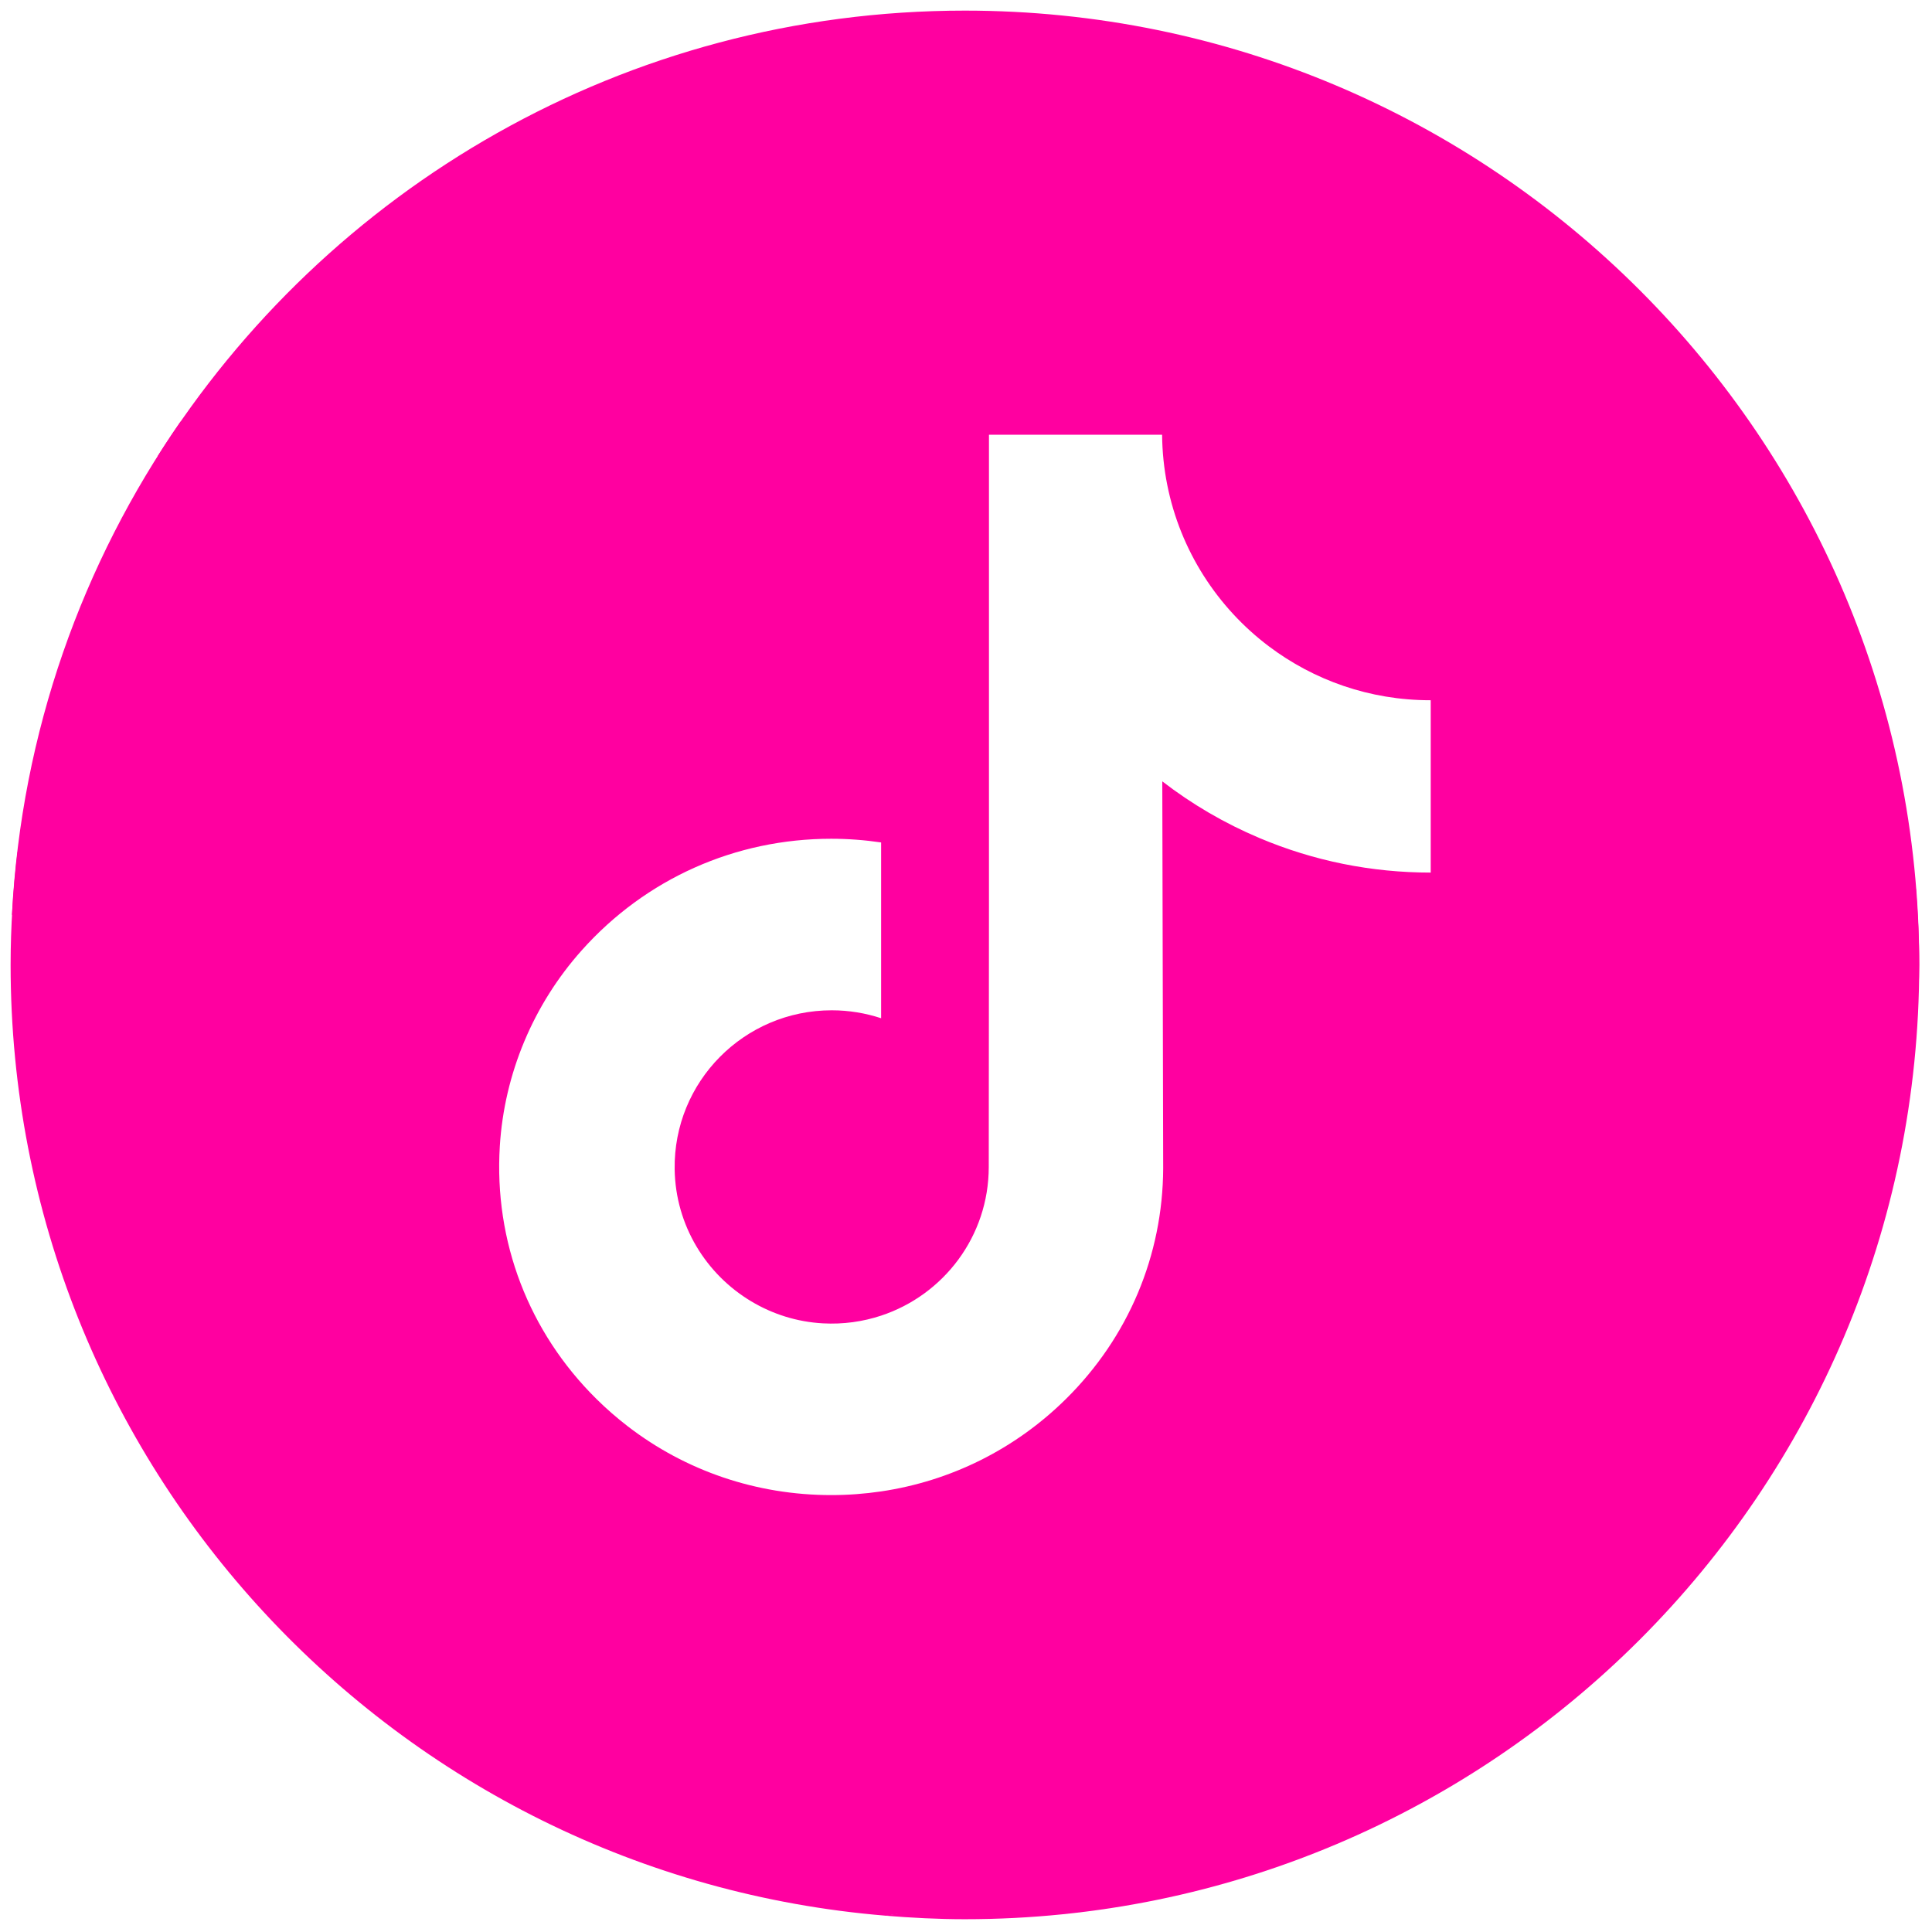
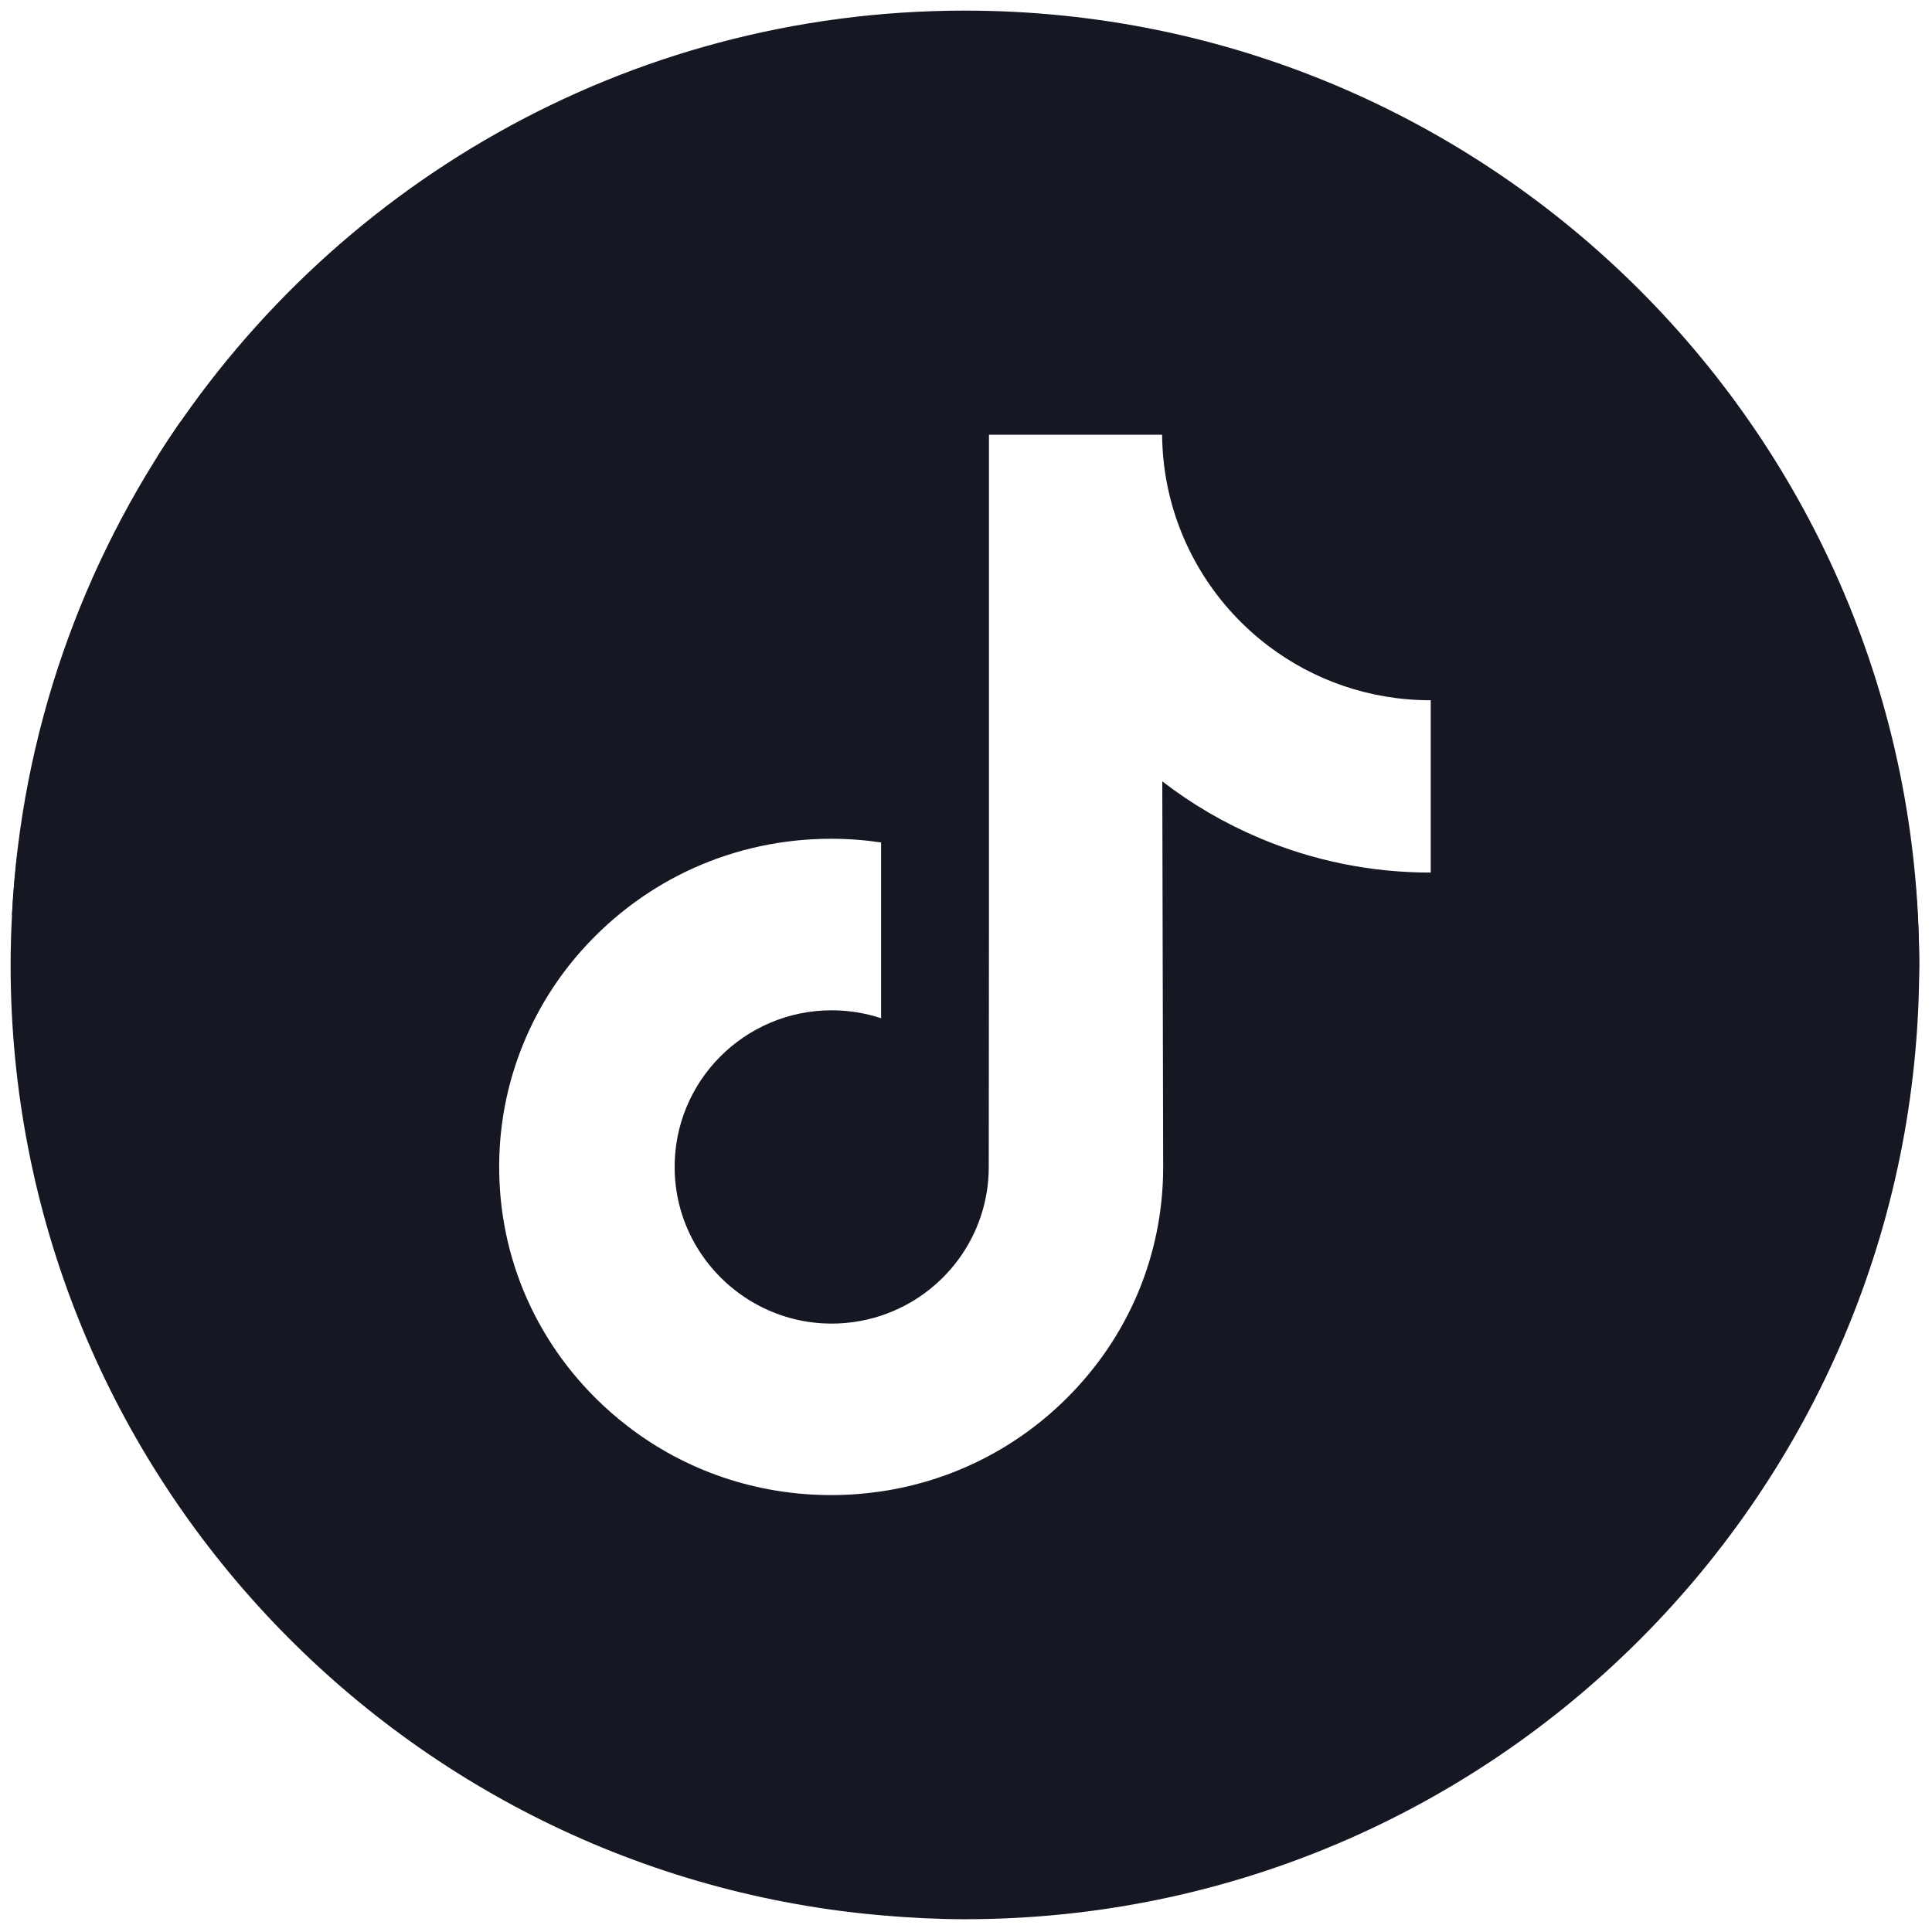
<svg xmlns="http://www.w3.org/2000/svg" version="1.1" width="32" height="32" viewBox="0 0 256 256" xml:space="preserve">
  <defs>
	</defs>
  <g style="stroke: none; stroke-width: 0; stroke-dasharray: none; stroke-linecap: butt; stroke-linejoin: miter; stroke-miterlimit: 10; fill: none; fill-rule: nonzero; opacity: 1;" transform="translate(1.406593 1.406593) scale(2.81 2.81)">
-     <path d="M 45 0 C 28.967 0 14.902 8.392 6.932 21.015 c 2.729 1.97 6.069 3.145 9.693 3.145 h 32.399 c 17.08 0 32.123 8.704 40.948 21.915 C 89.981 45.716 90 45.36 90 45 C 90 20.147 69.853 0 45 0 z" style="stroke: none; stroke-width: 1; stroke-dasharray: none; stroke-linecap: butt; stroke-linejoin: miter; stroke-miterlimit: 10; fill: #FF00A0; fill-rule: nonzero; opacity: 1;" transform=" matrix(1 0 0 1 0 0) " stroke-linecap="round" />
-     <path d="M 90 45 c 0 -1.207 -0.062 -2.399 -0.155 -3.583 C 81.002 27.735 66.02 20.885 49.024 20.885 H 16.625 c -3.159 0 -6.101 -0.494 -8.614 -1.504 C 3.387 26.046 0.51 34.014 0.063 42.629 c 9.023 11.127 22.794 18.247 38.236 18.247 h 0.744 c 9.038 0 13.101 3.942 13.329 12.925 c 0.004 -0.143 0.022 -0.282 0.022 -0.426 c 0 8.417 -3.516 15.355 -11.172 16.456 C 42.469 89.934 43.726 90 45 90 C 69.853 90 90 69.853 90 45 z" style="stroke: none; stroke-width: 1; stroke-dasharray: none; stroke-linecap: butt; stroke-linejoin: miter; stroke-miterlimit: 10; fill: #FF00A0; fill-rule: nonzero; opacity: 1;" transform=" matrix(1 0 0 1 0 0) " stroke-linecap="round" />
-     <path d="M 41.27 89.834 c 7.988 -1.072 14.169 -7.802 14.378 -16.034 c -0.228 -8.983 -7.566 -16.2 -16.604 -16.2 h -0.744 c -15.296 0 -28.947 -6.992 -37.973 -17.938 C 0.119 41.414 0 43.193 0 45 C 0 68.595 18.164 87.936 41.27 89.834 z" style="stroke: none; stroke-width: 1; stroke-dasharray: none; stroke-linecap: butt; stroke-linejoin: miter; stroke-miterlimit: 10; fill: #FF00A0; fill-rule: nonzero; opacity: 1;" transform=" matrix(1 0 0 1 0 0) " stroke-linecap="round" />
+     <path d="M 45 0 C 28.967 0 14.902 8.392 6.932 21.015 c 2.729 1.97 6.069 3.145 9.693 3.145 h 32.399 c 17.08 0 32.123 8.704 40.948 21.915 C 89.981 45.716 90 45.36 90 45 C 90 20.147 69.853 0 45 0 z" style="stroke: none; stroke-width: 1; stroke-dasharray: none; stroke-linecap: butt; stroke-linejoin: miter; stroke-miterlimit: 10; fill: #151723; fill-rule: nonzero; opacity: 1;" transform=" matrix(1 0 0 1 0 0) " stroke-linecap="round" />
+     <path d="M 90 45 c 0 -1.207 -0.062 -2.399 -0.155 -3.583 C 81.002 27.735 66.02 20.885 49.024 20.885 H 16.625 c -3.159 0 -6.101 -0.494 -8.614 -1.504 C 3.387 26.046 0.51 34.014 0.063 42.629 c 9.023 11.127 22.794 18.247 38.236 18.247 h 0.744 c 9.038 0 13.101 3.942 13.329 12.925 c 0.004 -0.143 0.022 -0.282 0.022 -0.426 c 0 8.417 -3.516 15.355 -11.172 16.456 C 42.469 89.934 43.726 90 45 90 C 69.853 90 90 69.853 90 45 z" style="stroke: none; stroke-width: 1; stroke-dasharray: none; stroke-linecap: butt; stroke-linejoin: miter; stroke-miterlimit: 10; fill: #151723; fill-rule: nonzero; opacity: 1;" transform=" matrix(1 0 0 1 0 0) " stroke-linecap="round" />
+     <path d="M 41.27 89.834 c 7.988 -1.072 14.169 -7.802 14.378 -16.034 c -0.228 -8.983 -7.566 -16.2 -16.604 -16.2 h -0.744 c -15.296 0 -28.947 -6.992 -37.973 -17.938 C 0.119 41.414 0 43.193 0 45 C 0 68.595 18.164 87.936 41.27 89.834 z" style="stroke: none; stroke-width: 1; stroke-dasharray: none; stroke-linecap: butt; stroke-linejoin: miter; stroke-miterlimit: 10; fill: #151723; fill-rule: nonzero; opacity: 1;" transform=" matrix(1 0 0 1 0 0) " stroke-linecap="round" />
    <path d="M 66.942 32.519 c -2.858 0 -5.495 -0.947 -7.612 -2.544 c -2.428 -1.831 -4.173 -4.517 -4.789 -7.612 c -0.153 -0.765 -0.235 -1.554 -0.243 -2.363 h -8.164 v 22.308 l -0.01 12.219 c 0 3.267 -2.127 6.037 -5.076 7.011 c -0.856 0.283 -1.78 0.417 -2.743 0.364 c -1.228 -0.067 -2.379 -0.438 -3.38 -1.037 c -2.129 -1.273 -3.573 -3.584 -3.612 -6.227 c -0.062 -4.131 3.278 -7.498 7.405 -7.498 c 0.815 0 1.597 0.133 2.33 0.374 v -6.097 v -2.192 c -0.773 -0.114 -1.559 -0.174 -2.354 -0.174 c -4.518 0 -8.743 1.878 -11.763 5.261 c -2.283 2.557 -3.652 5.818 -3.863 9.239 c -0.277 4.493 1.367 8.764 4.556 11.916 c 0.468 0.463 0.961 0.892 1.475 1.288 C 31.83 68.859 35.173 70 38.693 70 c 0.795 0 1.582 -0.059 2.354 -0.173 c 3.288 -0.487 6.322 -1.992 8.717 -4.359 c 2.942 -2.908 4.568 -6.768 4.585 -10.877 l -0.042 -18.247 c 1.403 1.083 2.938 1.979 4.585 2.674 c 2.562 1.081 5.278 1.628 8.073 1.628 v -5.928 v -2.199 C 66.967 32.519 66.943 32.519 66.942 32.519 L 66.942 32.519 z" style="stroke: none; stroke-width: 1; stroke-dasharray: none; stroke-linecap: butt; stroke-linejoin: miter; stroke-miterlimit: 10; fill: rgb(255,255,255); fill-rule: nonzero; opacity: 1;" transform=" matrix(1 0 0 1 0 0) " stroke-linecap="round" />
    <path d="M 45.011 44.787 c 0 0.144 -0.018 0.283 -0.021 0.426 v 0 C 44.993 45.07 45.011 44.931 45.011 44.787 z" style="stroke: none; stroke-width: 1; stroke-dasharray: none; stroke-linecap: butt; stroke-linejoin: miter; stroke-miterlimit: 10; fill: rgb(255,255,255); fill-rule: nonzero; opacity: 1;" transform=" matrix(1 0 0 1 0 0) " stroke-linecap="round" />
  </g>
</svg>
